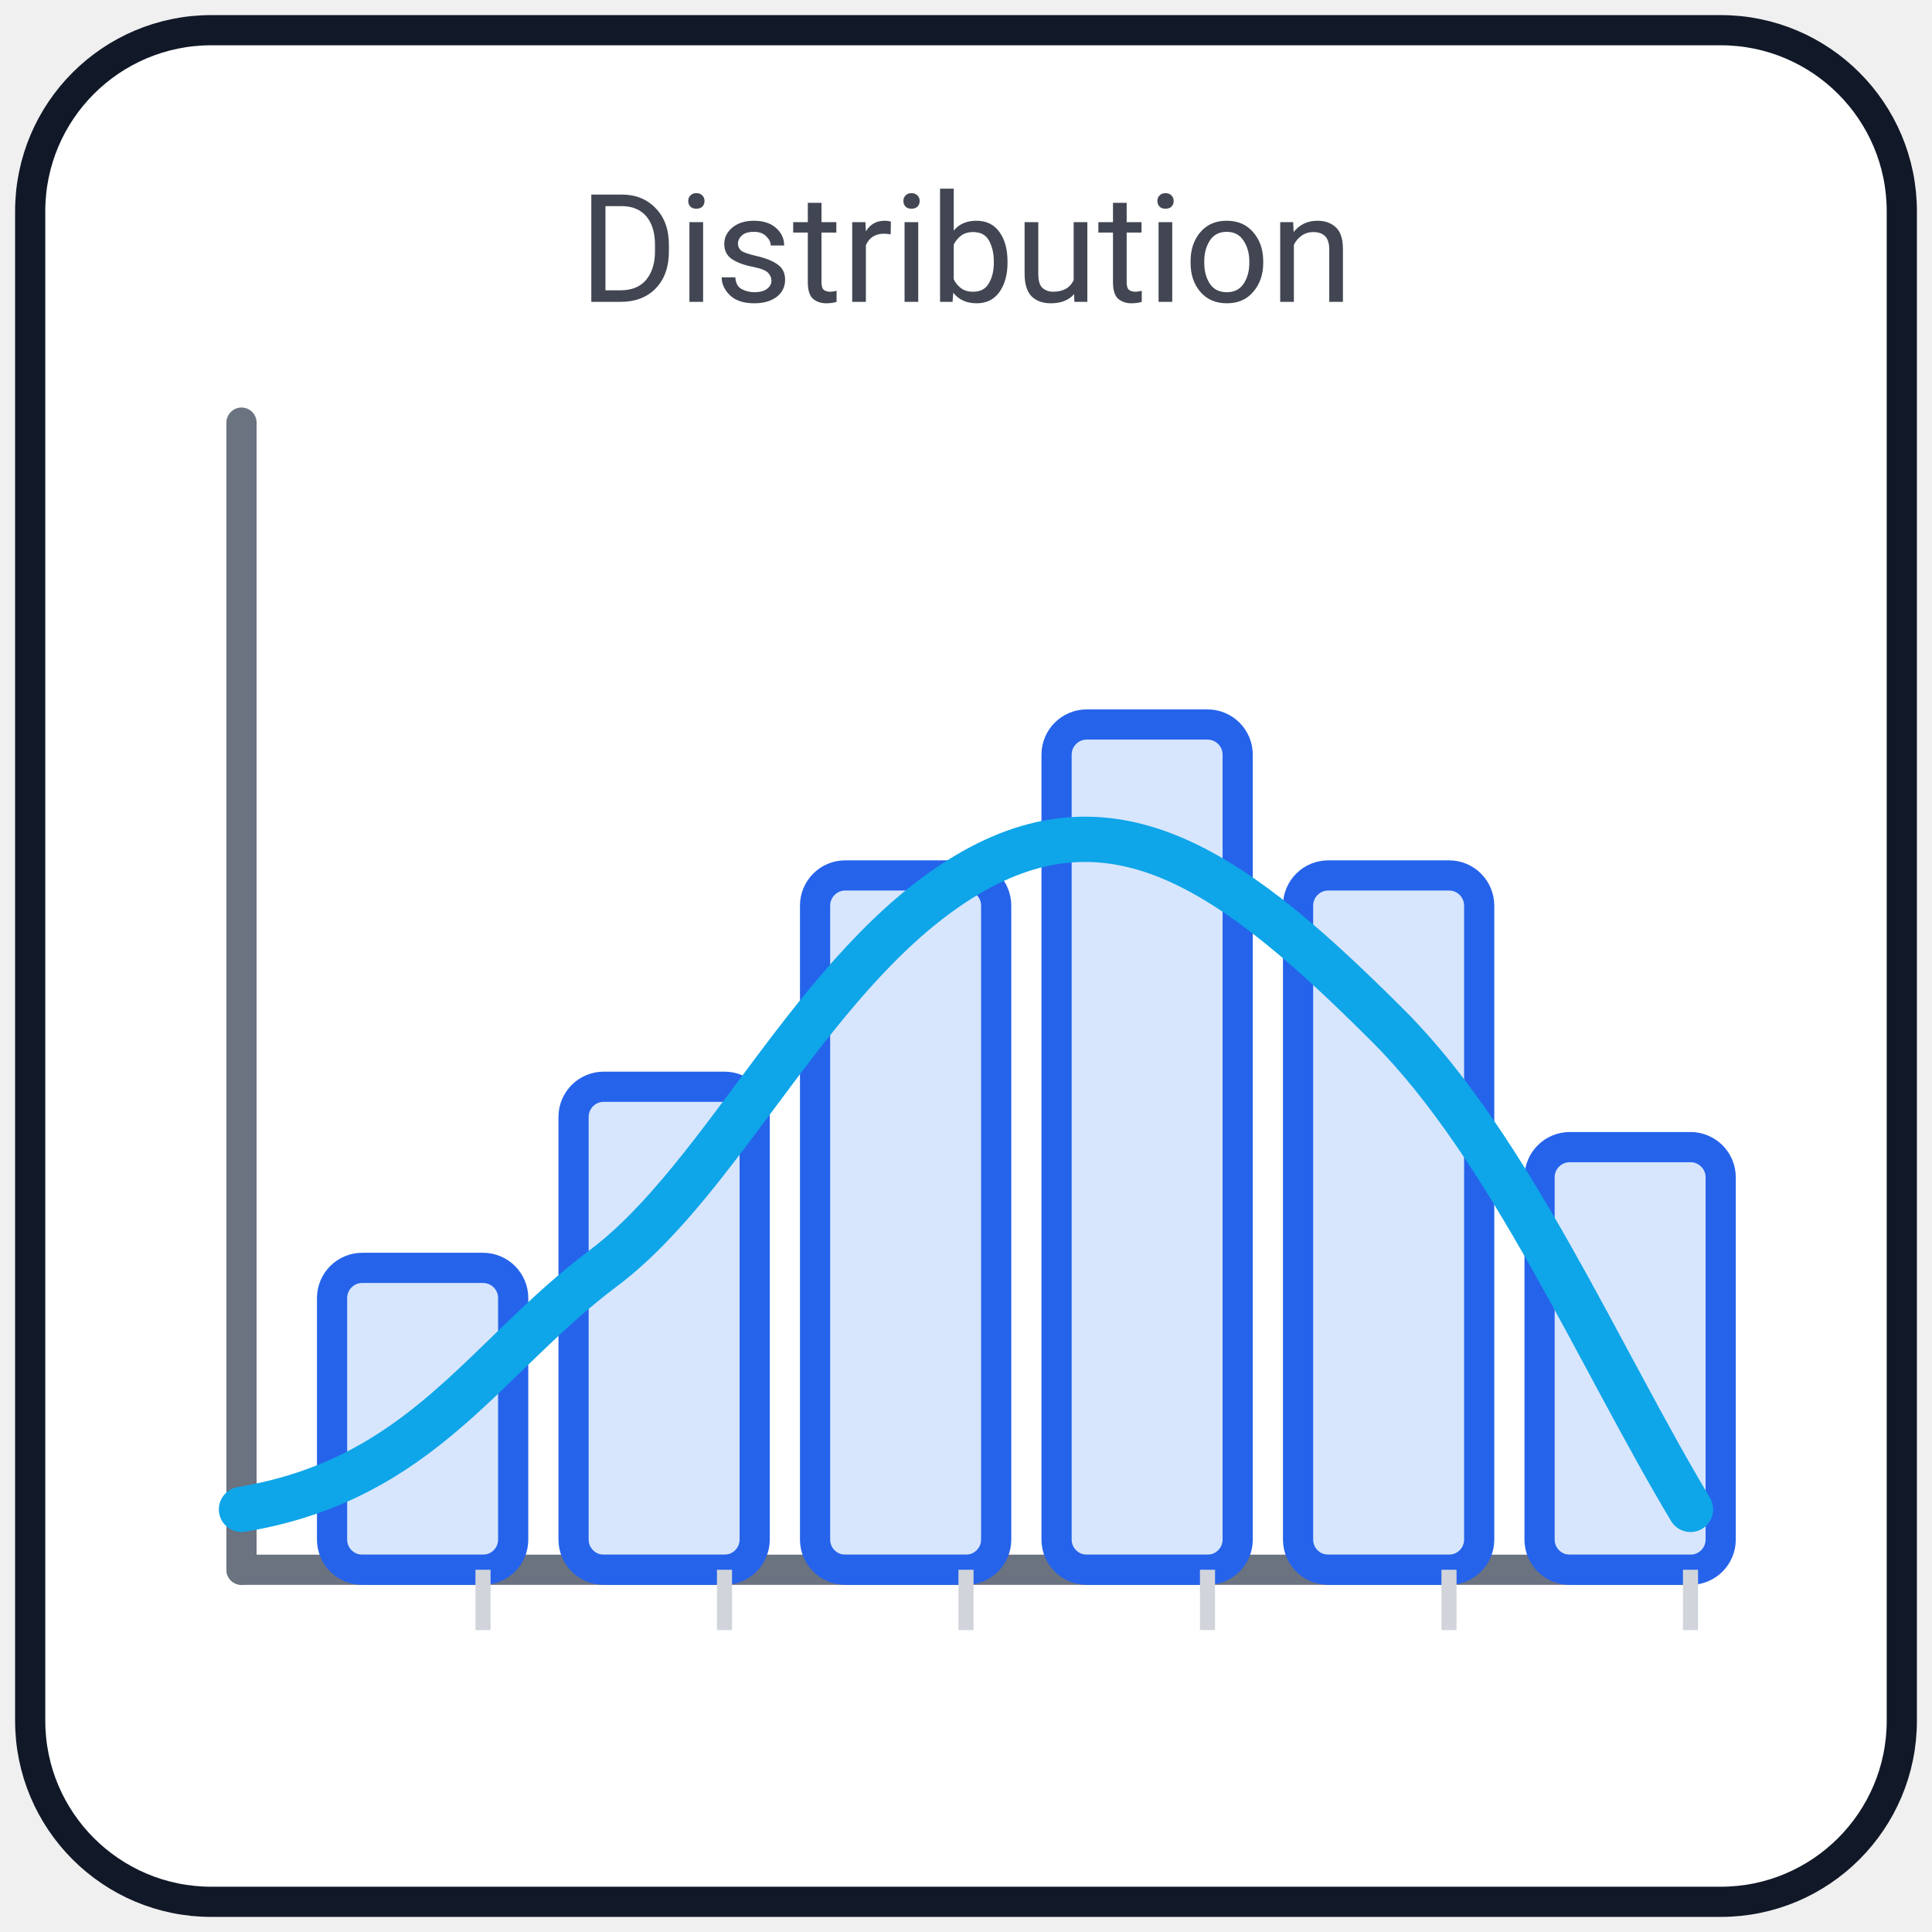
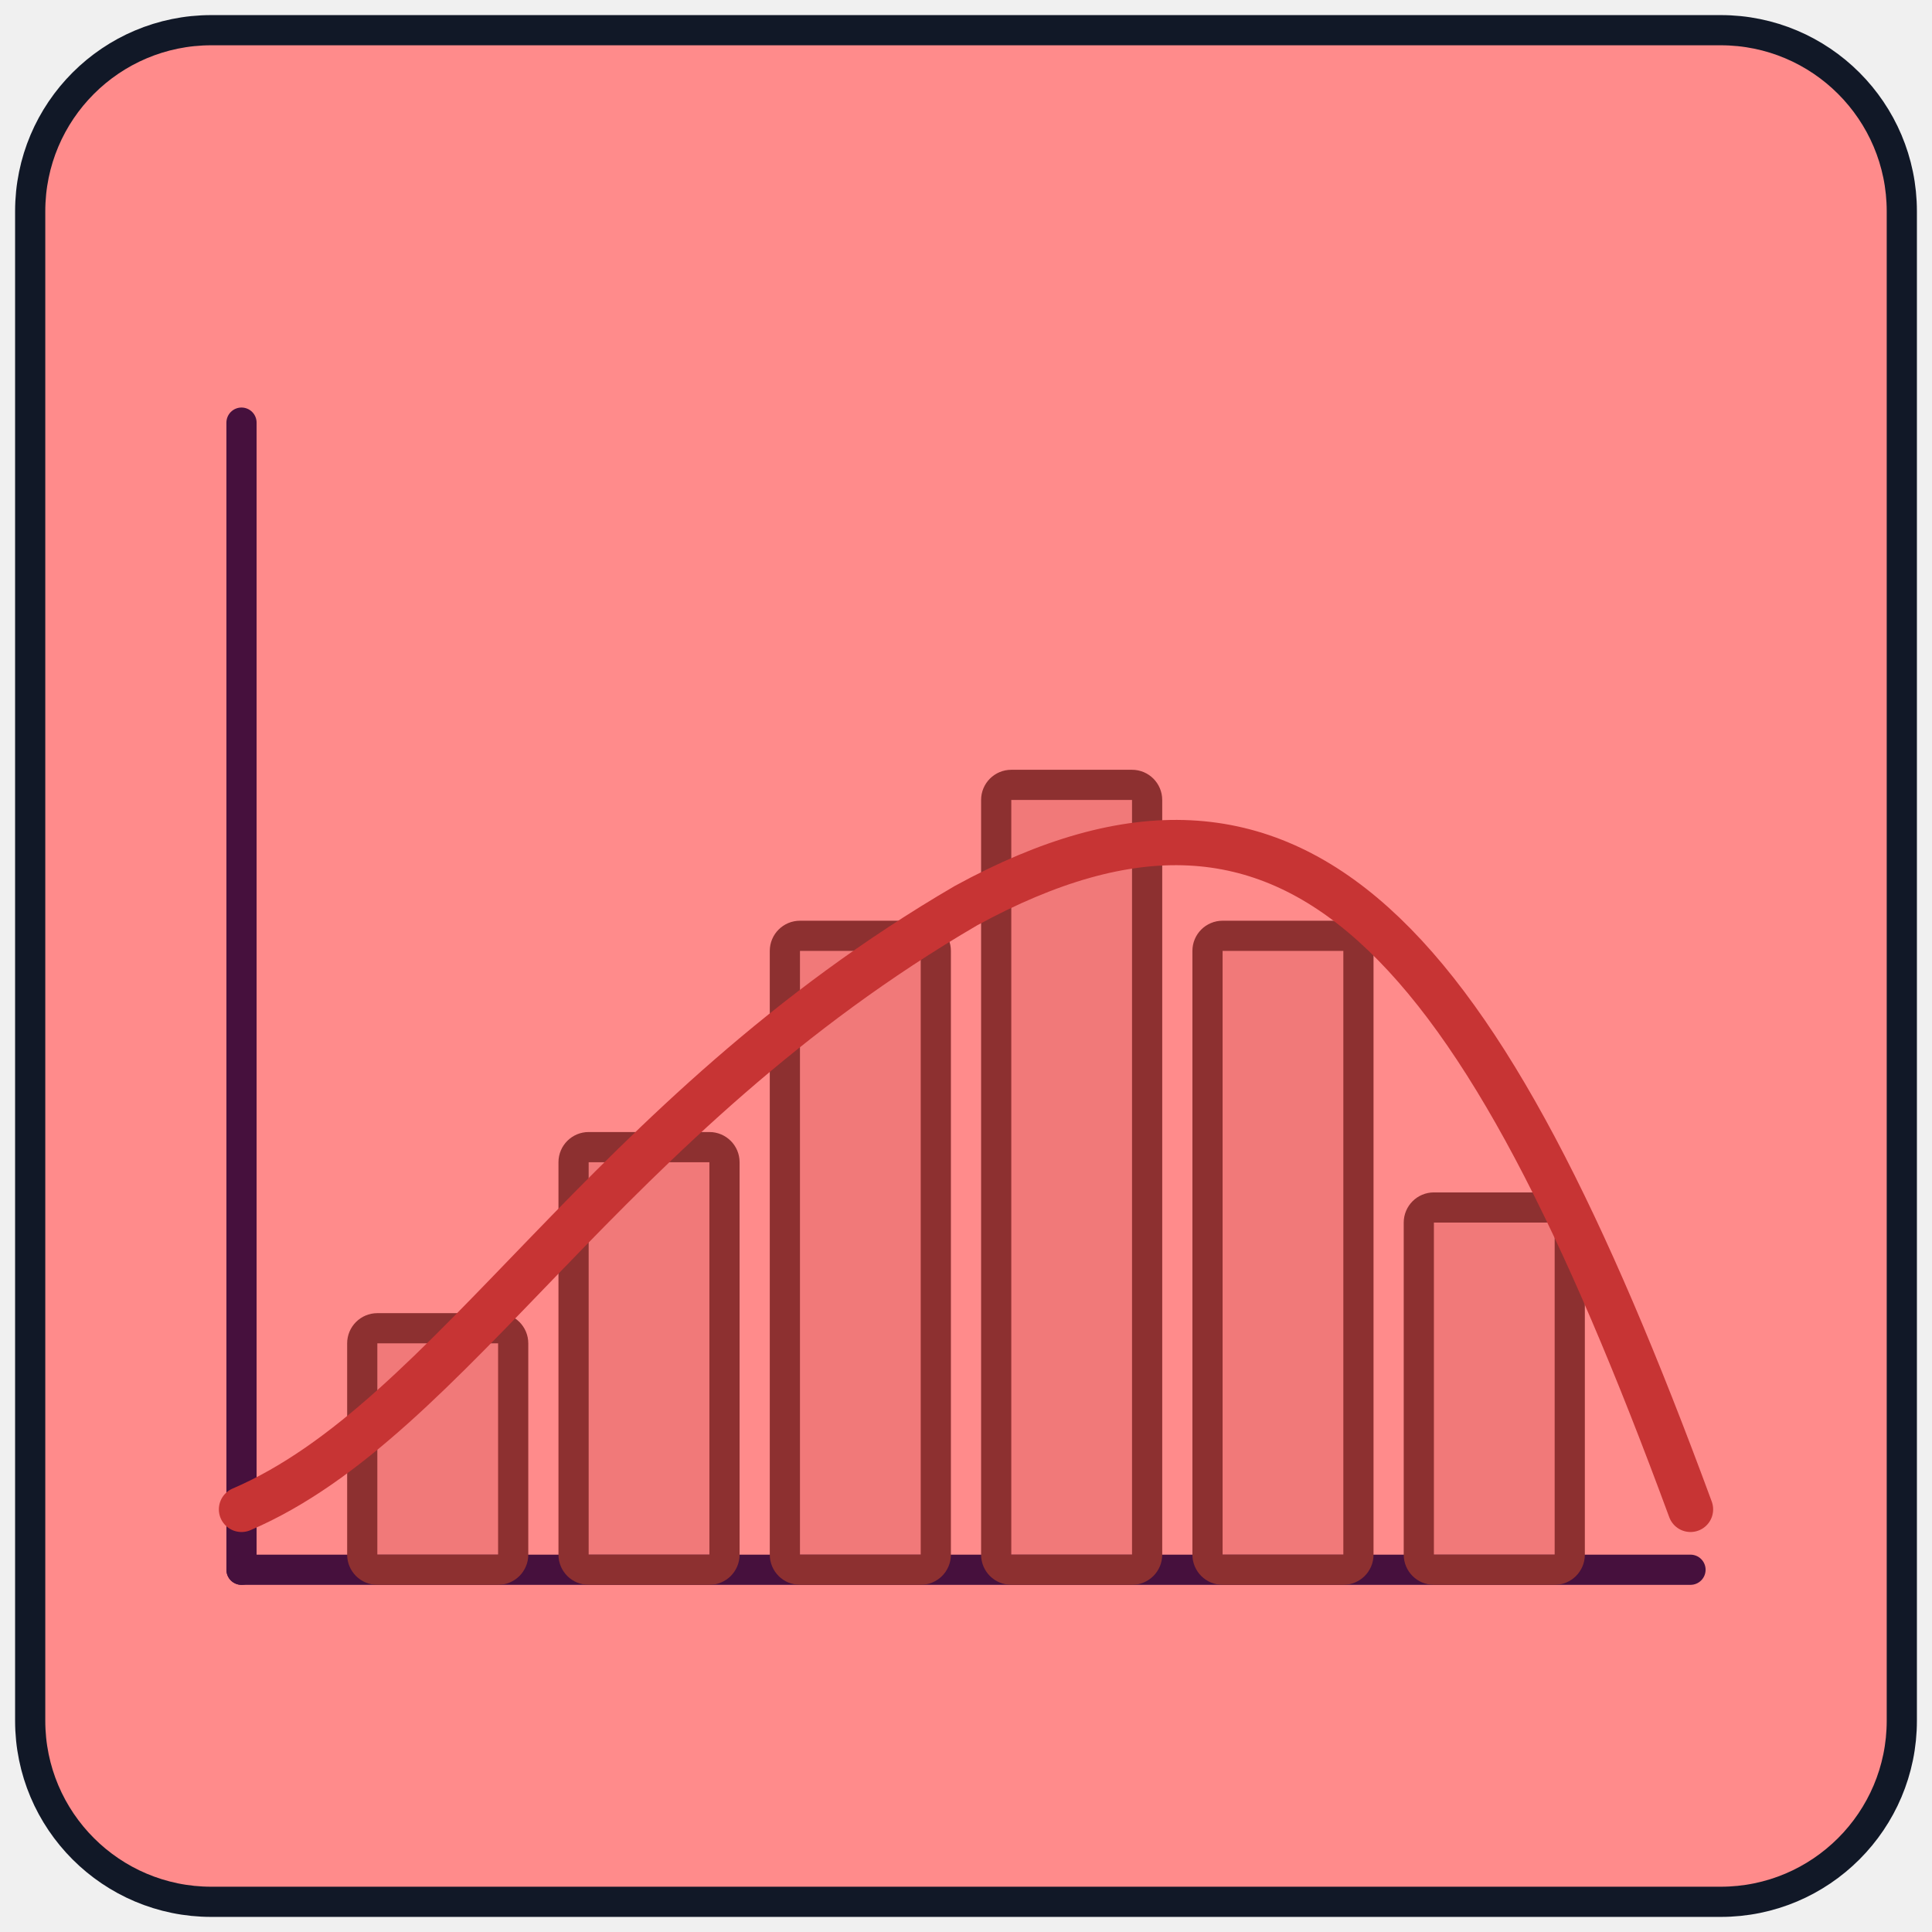
- <svg xmlns="http://www.w3.org/2000/svg" viewBox="0 0 128 128" width="512" height="512" aria-labelledby="title desc" role="img">
-   <rect x="2" y="2" width="124" height="124" rx="12" ry="12" fill="white" stroke="#111827" stroke-width="2" />
-   <line x1="16" y1="104" x2="112" y2="104" stroke="#6B7280" stroke-width="2" stroke-linecap="round" />
-   <line x1="16" y1="28" x2="16" y2="104" stroke="#6B7280" stroke-width="2" stroke-linecap="round" />
-   <g fill="#3B82F6" fill-opacity="0.20" stroke="#2563EB" stroke-width="2">
-     <rect x="22" y="84" width="12" height="20" rx="2" />
-     <rect x="38" y="72" width="12" height="32" rx="2" />
-     <rect x="54" y="58" width="12" height="46" rx="2" />
-     <rect x="70" y="48" width="12" height="56" rx="2" />
-     <rect x="86" y="58" width="12" height="46" rx="2" />
-     <rect x="102" y="76" width="12" height="28" rx="2" />
+ <svg xmlns="http://www.w3.org/2000/svg" viewBox="0 0 128 128" width="512" height="512" aria-label="Distributions" role="img">
+   <rect x="2" y="2" width="124" height="124" rx="12" ry="12" fill="#ff8b8bff" stroke="#111827" stroke-width="2" />
+   <line x1="16" y1="28" x2="16" y2="104" stroke="#46103dff" stroke-width="2" stroke-linecap="round" />
+   <line x1="16" y1="104" x2="112" y2="104" stroke="#46103dff" stroke-width="2" stroke-linecap="round" />
+   <g fill="#b32828ff" fill-opacity="0.18" stroke="#8d3030ff" stroke-width="2">
+     <rect x="24" y="88" width="10" height="16" rx="1" />
+     <rect x="38" y="76" width="10" height="28" rx="1" />
+     <rect x="52" y="62" width="10" height="42" rx="1" />
+     <rect x="66" y="52" width="10" height="52" rx="1" />
+     <rect x="80" y="62" width="10" height="42" rx="1" />
+     <rect x="94" y="80" width="10" height="24" rx="1" />
  </g>
-   <path d="M16 100            C 28 98, 32 90, 40 84            C 48 78, 54 64, 64 58            C 74 52, 82 58, 92 68            C 100 76, 106 90, 112 100" fill="none" stroke="#0EA5E9" stroke-width="3" stroke-linecap="round" />
-   <g stroke="#D1D5DB" stroke-width="1">
-     <line x1="32" y1="104" x2="32" y2="108" />
-     <line x1="48" y1="104" x2="48" y2="108" />
-     <line x1="64" y1="104" x2="64" y2="108" />
-     <line x1="80" y1="104" x2="80" y2="108" />
-     <line x1="96" y1="104" x2="96" y2="108" />
-     <line x1="112" y1="104" x2="112" y2="108" />
-   </g>
-   <text x="64" y="20" text-anchor="middle" font-family="system-ui, -apple-system, Segoe UI, Roboto, Ubuntu, Cantarell, Noto Sans, Helvetica, Arial, sans-serif" font-size="10" fill="#111827" opacity="0.8">Distribution</text>
+   <path d="M16 100 C 30 94, 40 74, 64 60 C 86 48, 98 62, 112 100" fill="none" stroke="#c73434ff" stroke-width="3" stroke-linecap="round" />
</svg>
